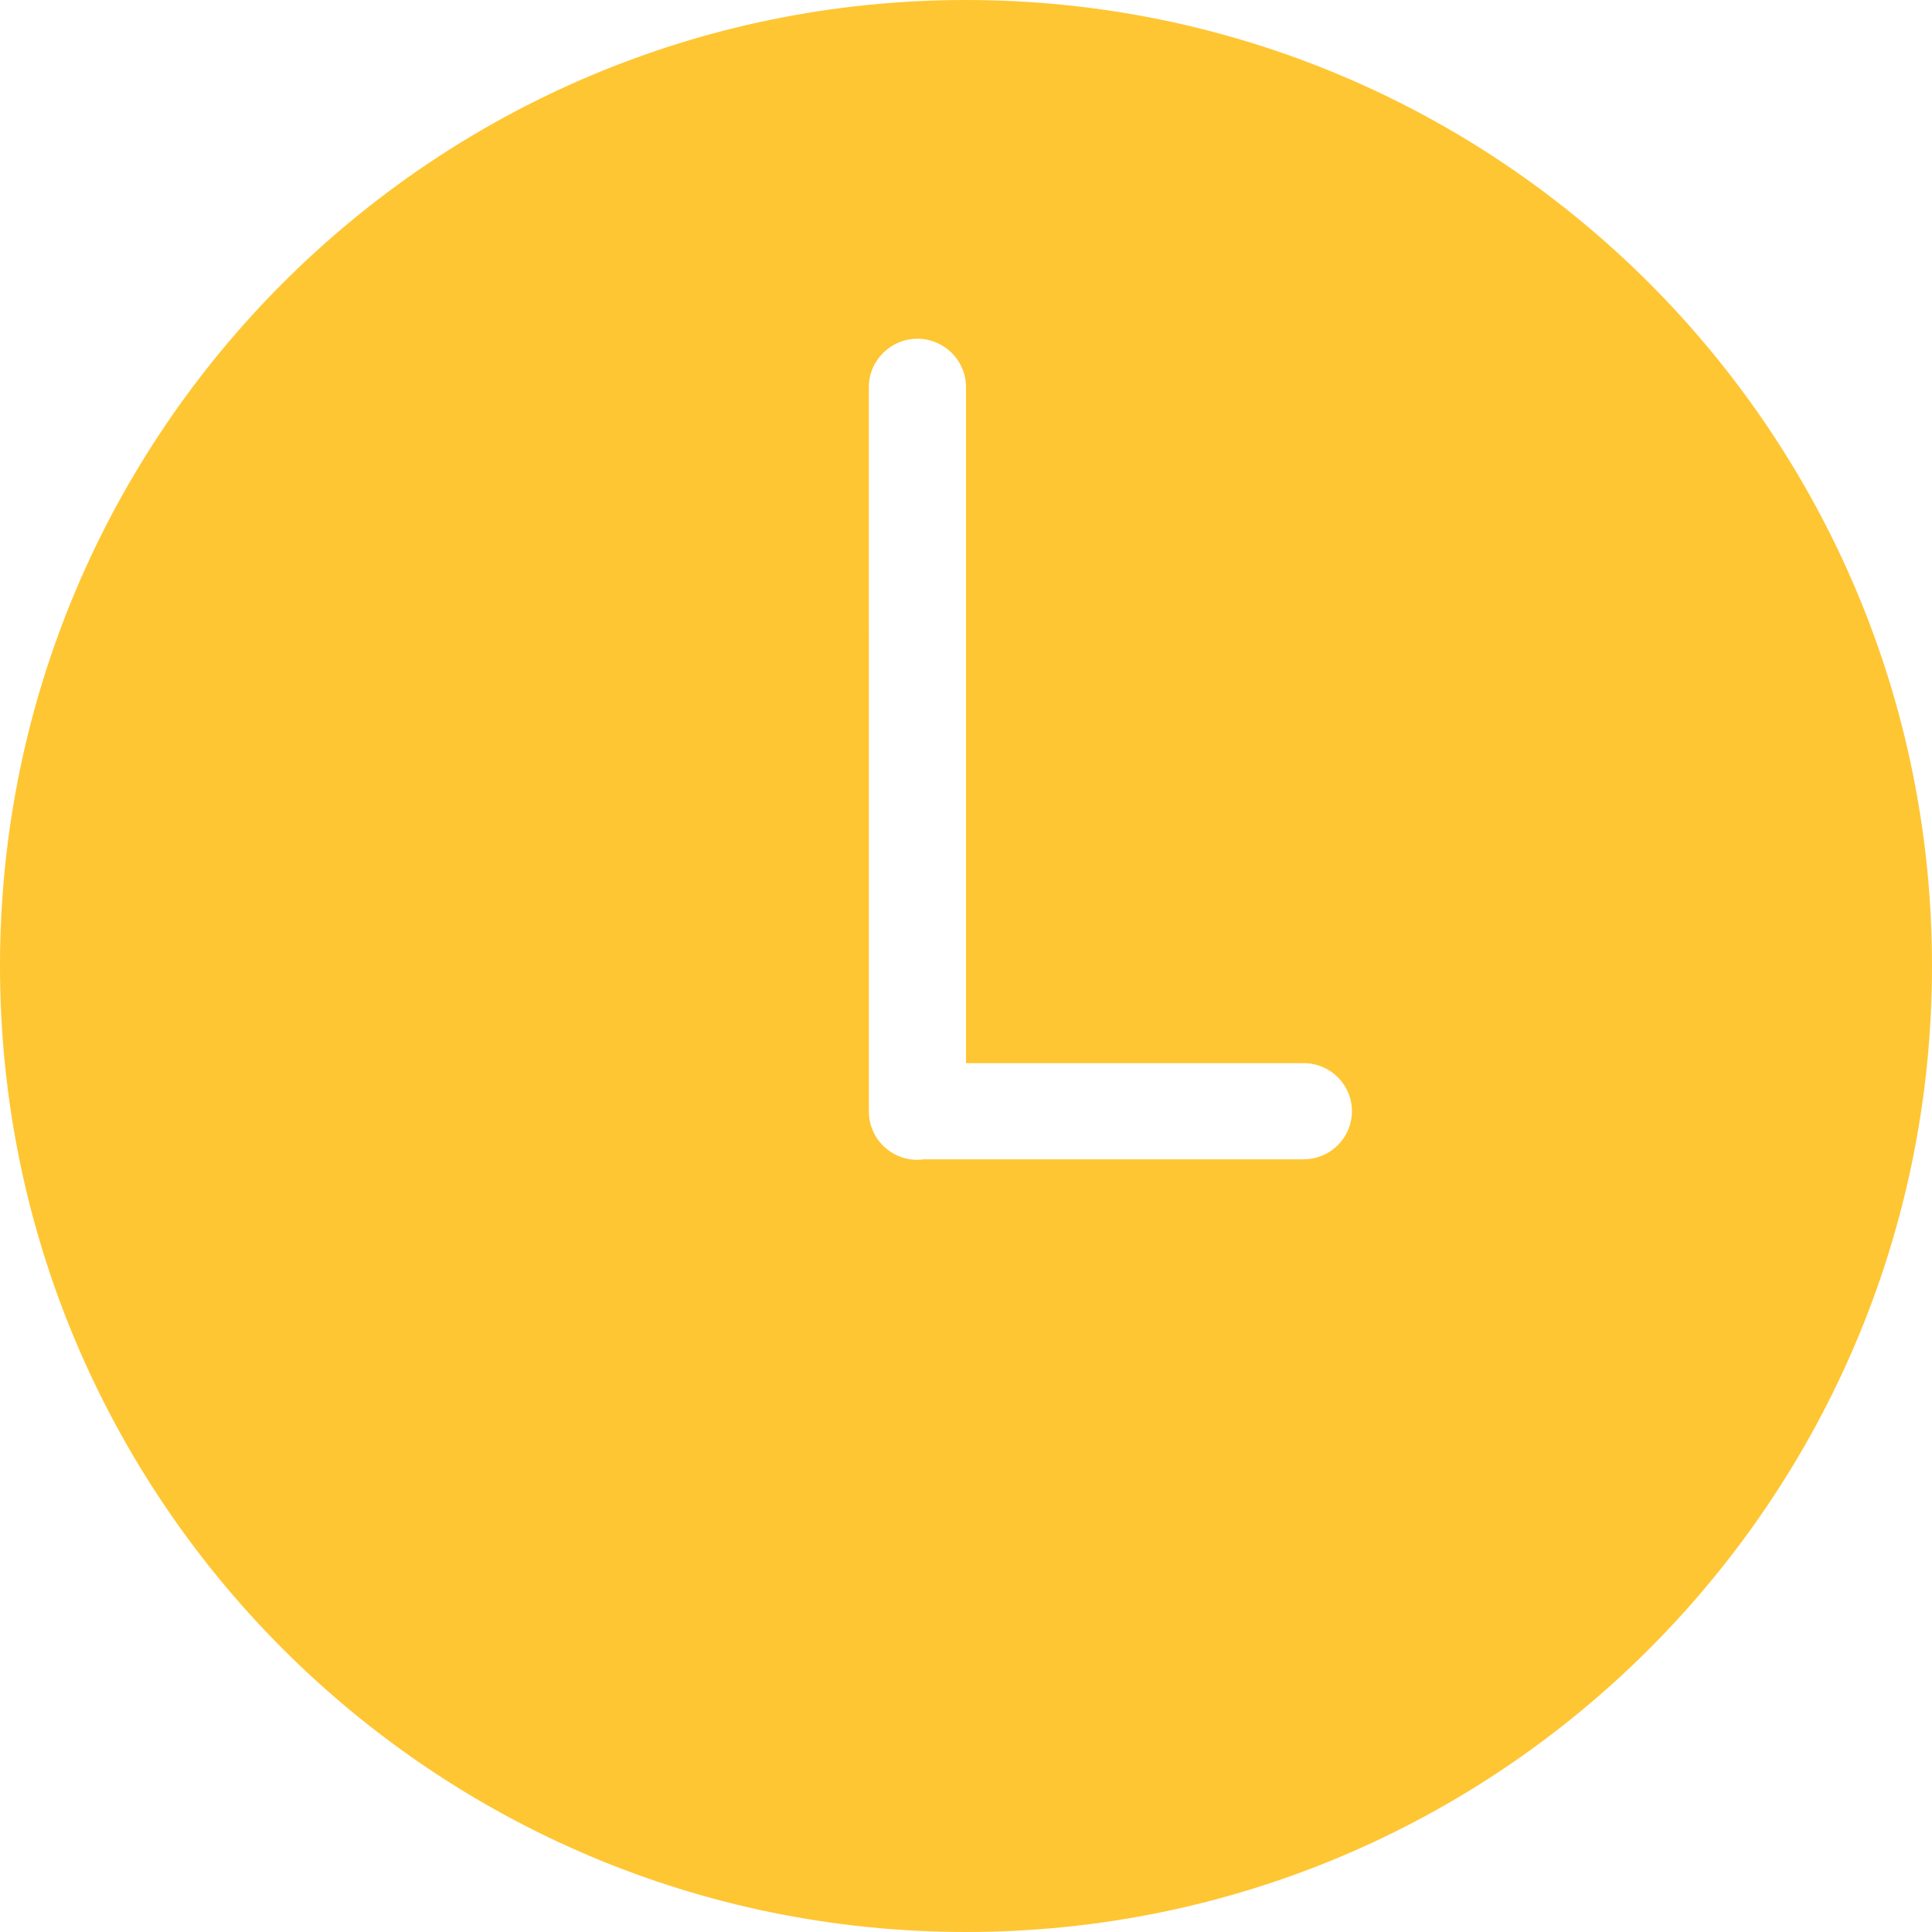
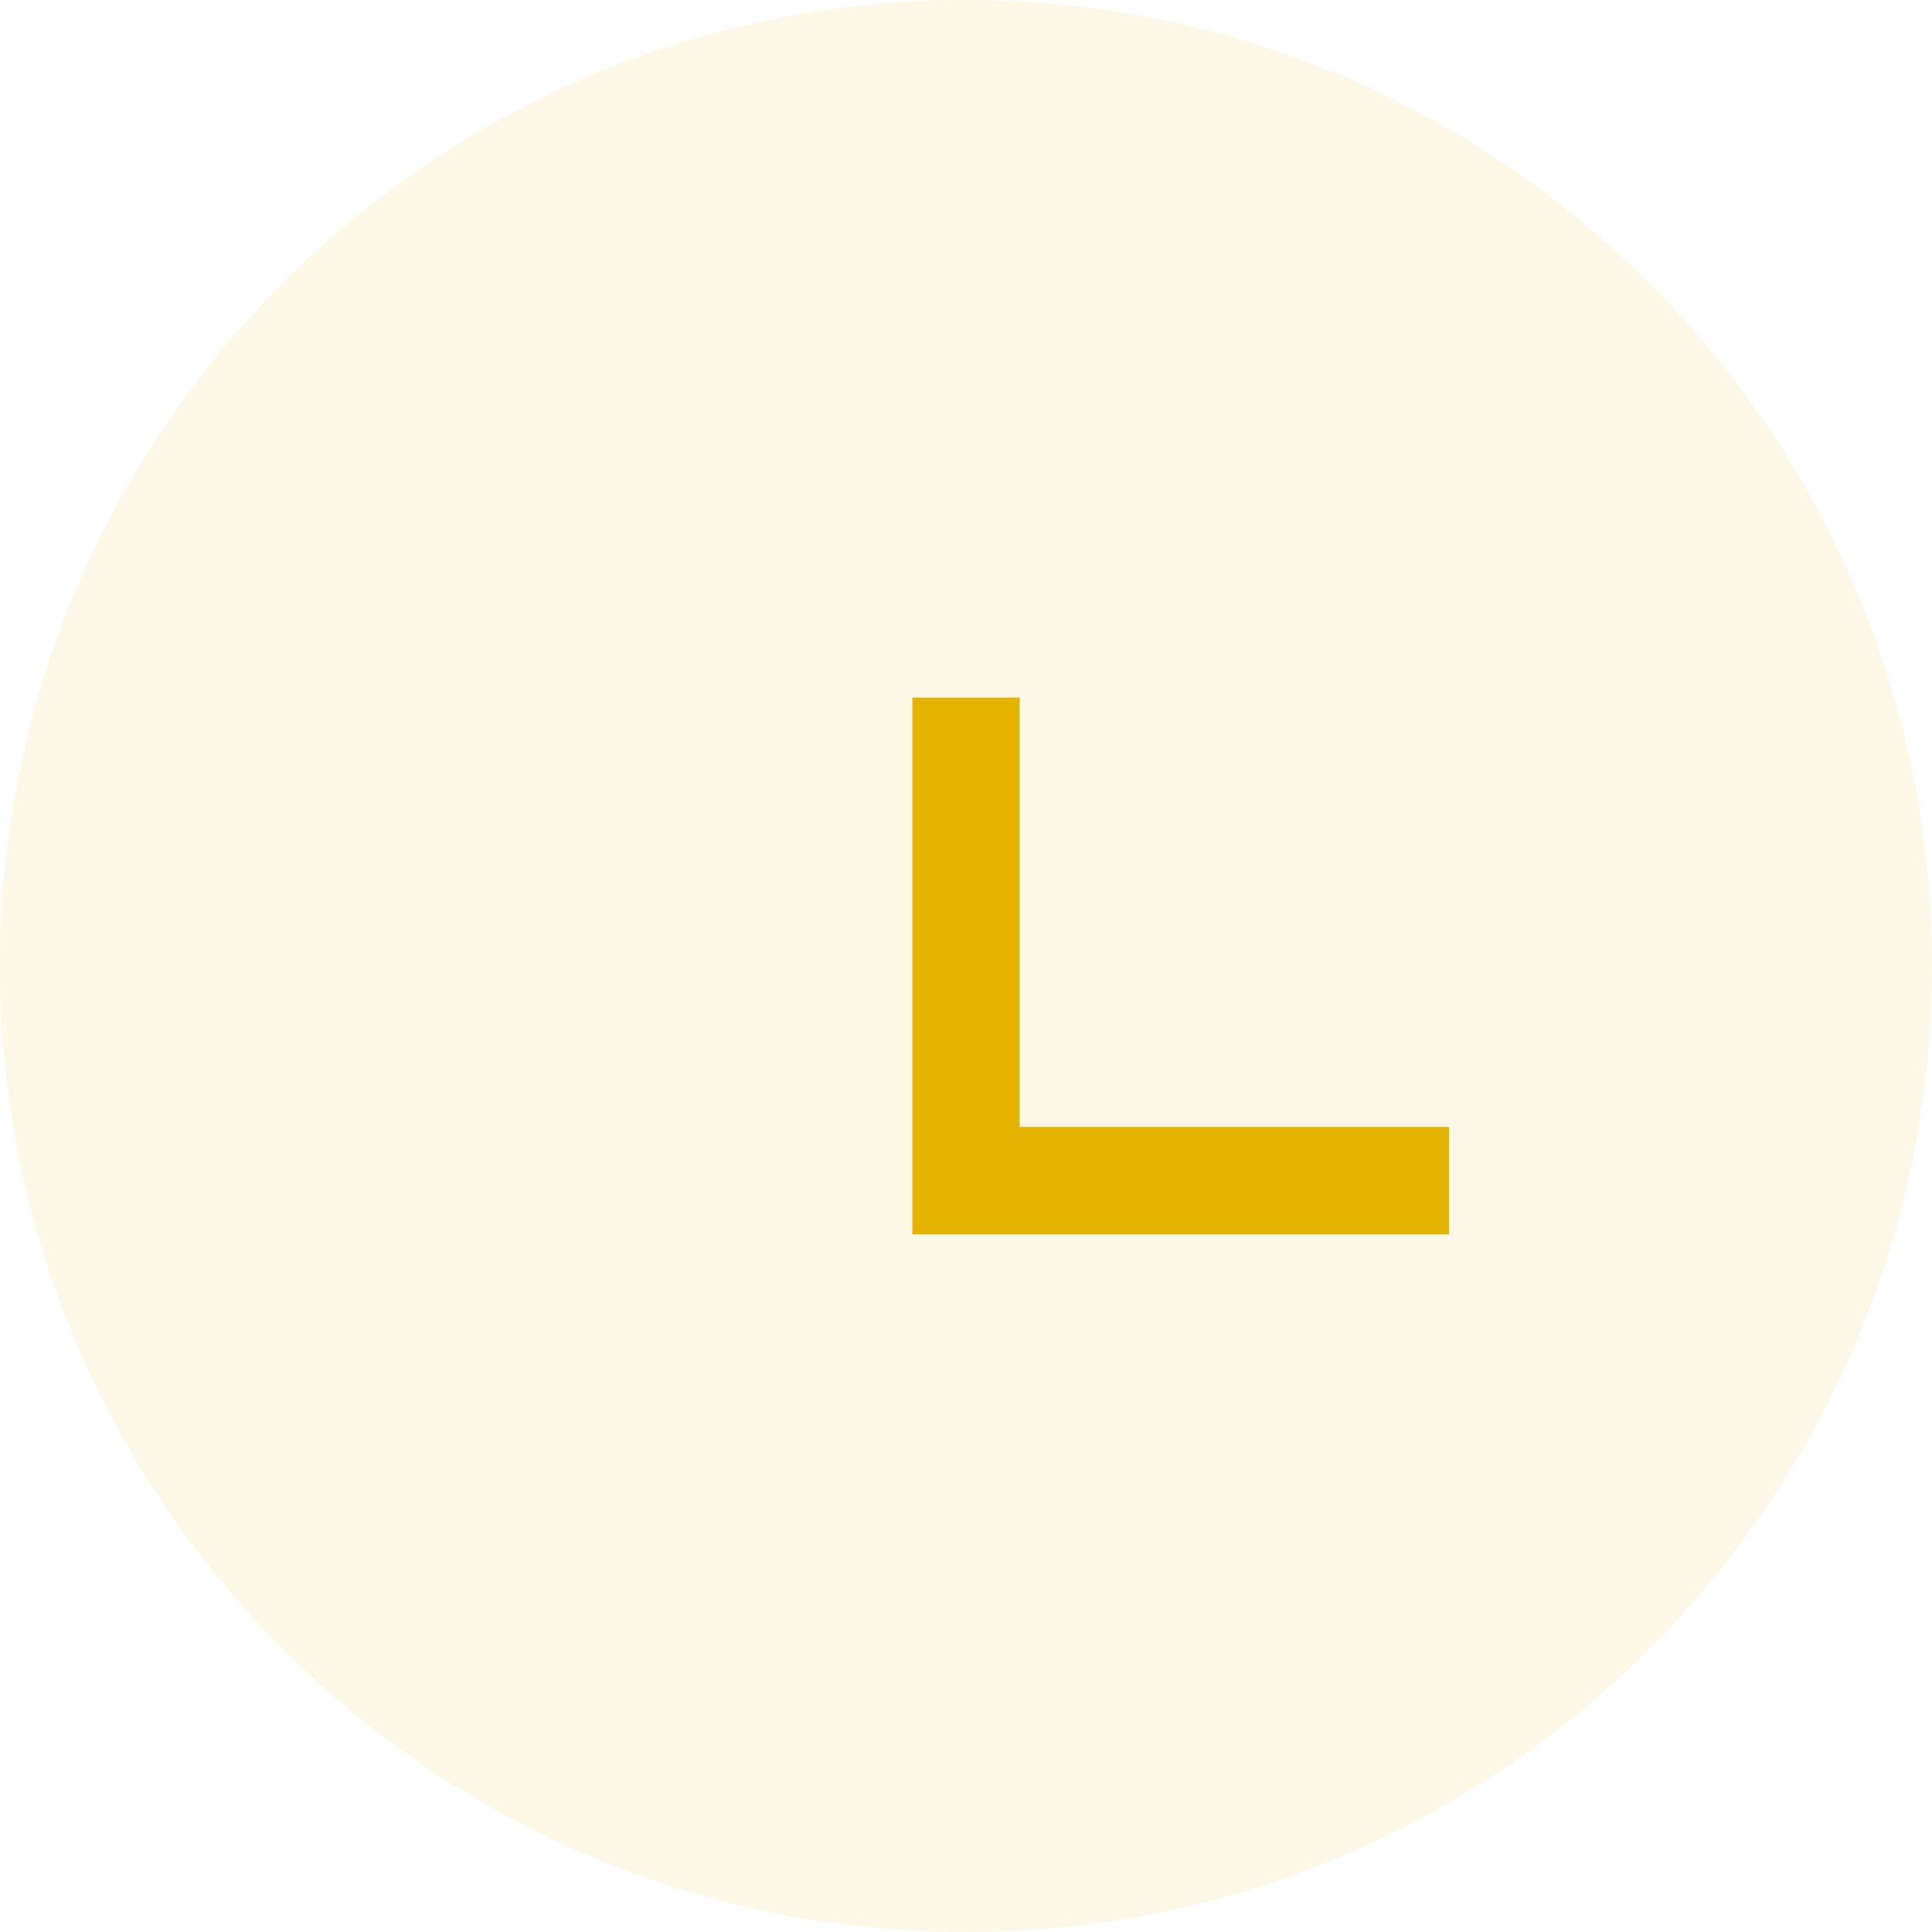
- <svg xmlns="http://www.w3.org/2000/svg" width="71px" height="71px" viewBox="0 0 71 71" version="1.1">
-   <g id="app-中文" stroke="none" stroke-width="1" fill="none" fill-rule="evenodd">
-     <g id="发送成功页面" transform="translate(-153, -74)" fill="#FFC633" fill-rule="nonzero">
-       <g id="等待mina" transform="translate(153, 74)">
-         <path d="M35.5,0 C15.895,0 0,15.894 0,35.5 C0,55.106 15.895,71 35.5,71 C55.106,71 71,55.106 71,35.5 C71,15.894 55.106,0 35.5,0 Z M47.907,42.603 L33.964,42.603 C33.879,42.616 33.792,42.622 33.706,42.622 C32.725,42.622 31.931,41.827 31.931,40.847 L31.93,14.225 C31.93,13.244 32.735,12.449 33.715,12.449 C34.696,12.449 35.5,13.243 35.5,14.225 L35.5,39.07 L47.908,39.07 C48.887,39.07 49.682,39.857 49.682,40.836 C49.682,41.816 48.887,42.603 47.907,42.603 L47.907,42.603 Z" id="形状" />
-       </g>
-     </g>
-   </g>
+ <svg xmlns="http://www.w3.org/2000/svg" width="72" height="72" viewBox="0 0 72 72" fill="none">
+   <circle opacity="0.1" cx="36" cy="36" r="36" fill="#E4B200" />
+   <path fill-rule="evenodd" clip-rule="evenodd" d="M34 26V42V46H38H54V42H38L38 26H34Z" fill="#E4B200" />
</svg>
